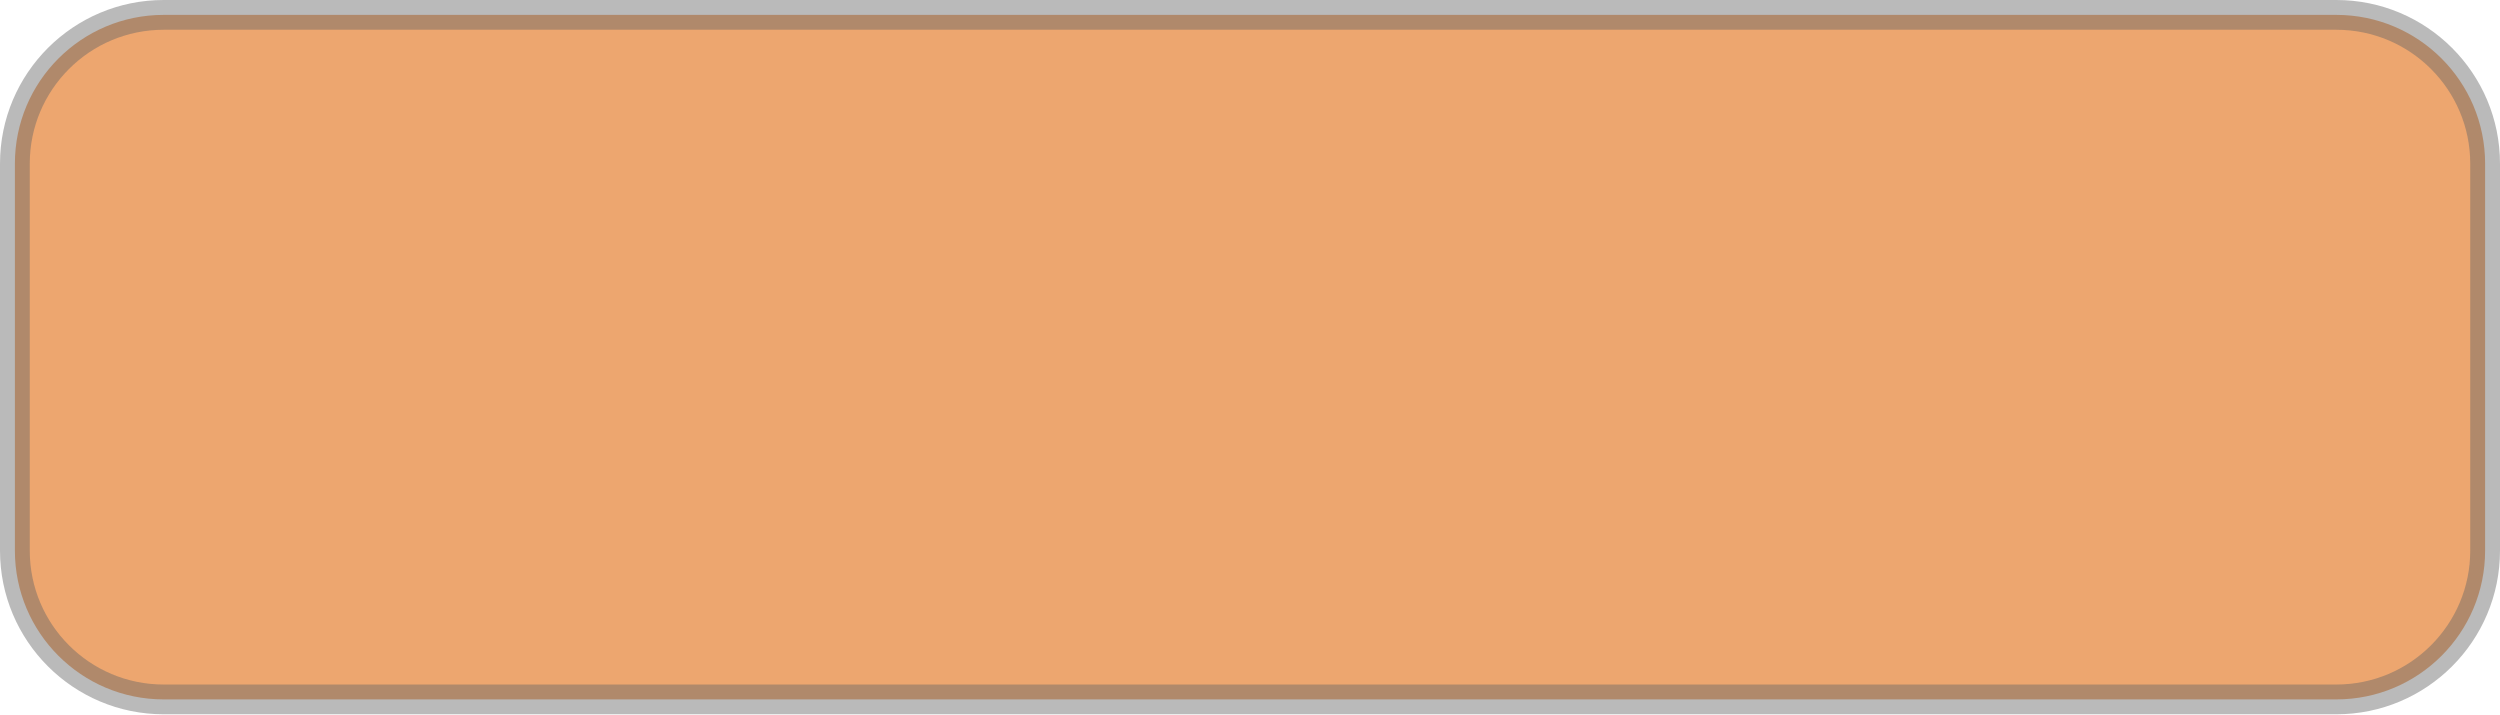
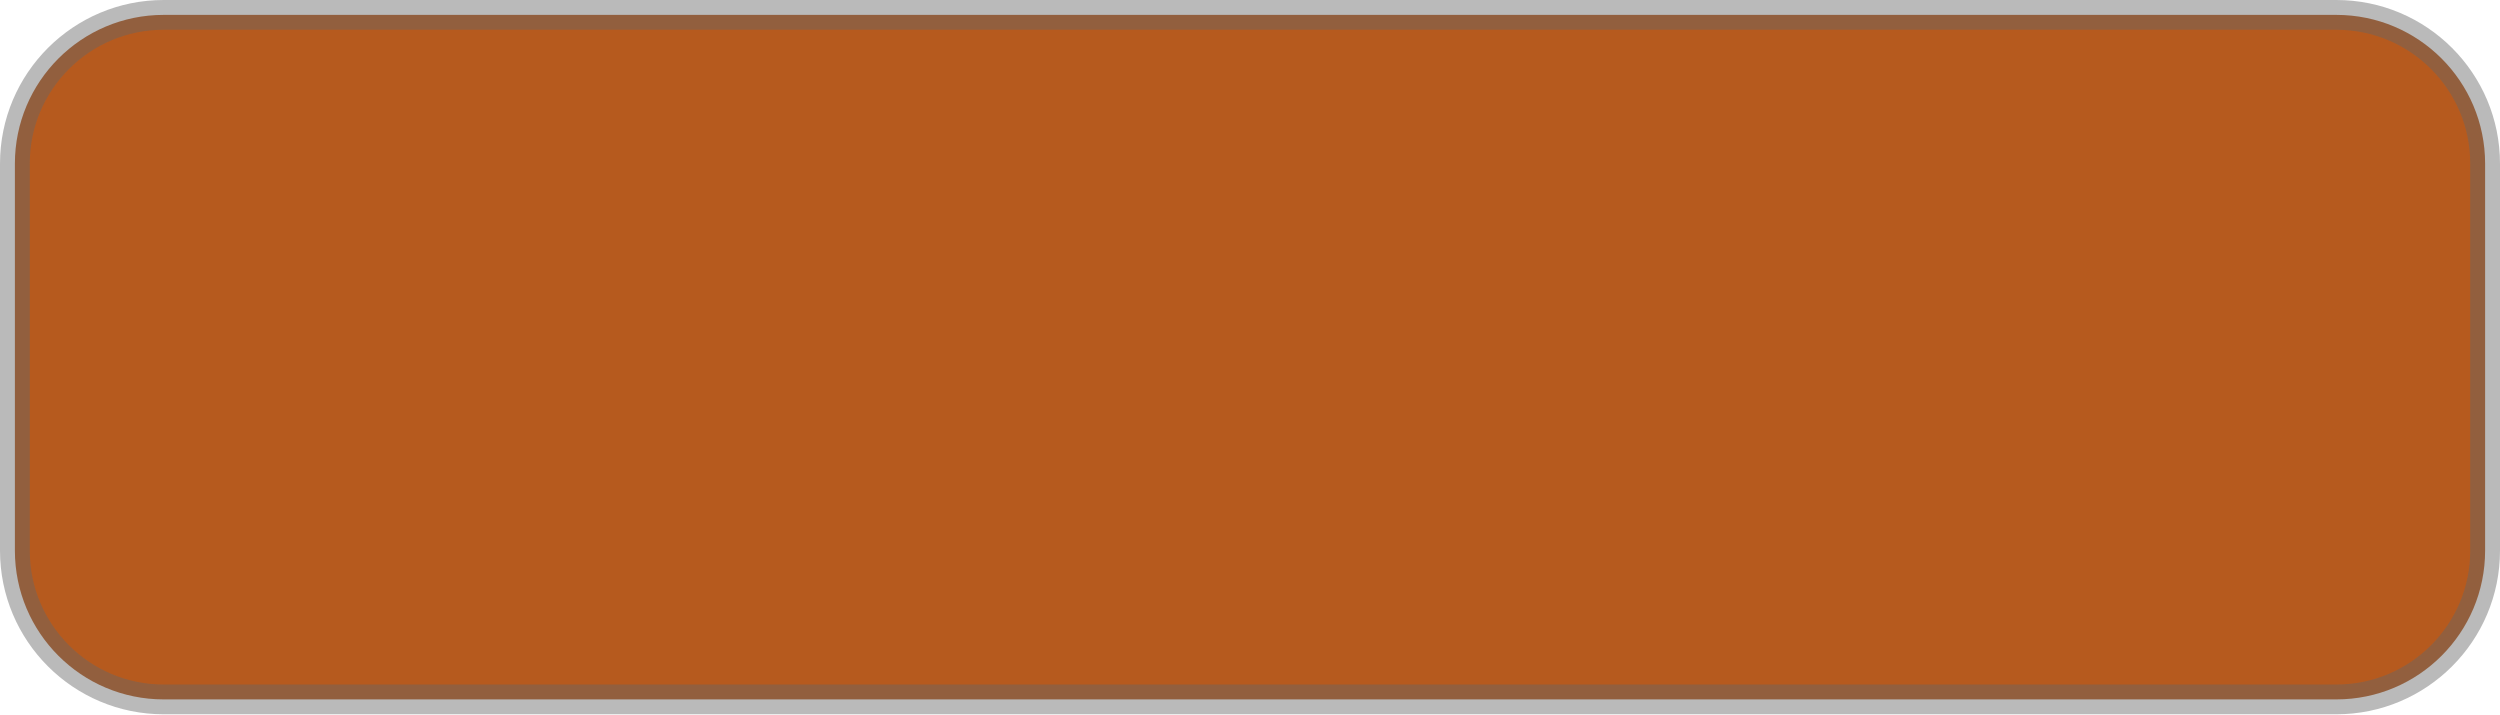
- <svg xmlns="http://www.w3.org/2000/svg" width="84" height="24" viewBox="0 0 84 24" role="img" aria-label="Claude warning color #EDA66F">
-   <rect x="0.5" y="0.5" width="83" height="23" rx="5" fill="#EDA66F" stroke="#666666" stroke-opacity="0.45" />
+ <svg xmlns="http://www.w3.org/2000/svg" width="84" height="24" viewBox="0 0 84 24" role="img" aria-label="Claude warning color #B65A1E">
+   <rect x="0.5" y="0.5" width="83" height="23" rx="5" fill="#B65A1E" stroke="#666666" stroke-opacity="0.45" />
</svg>
